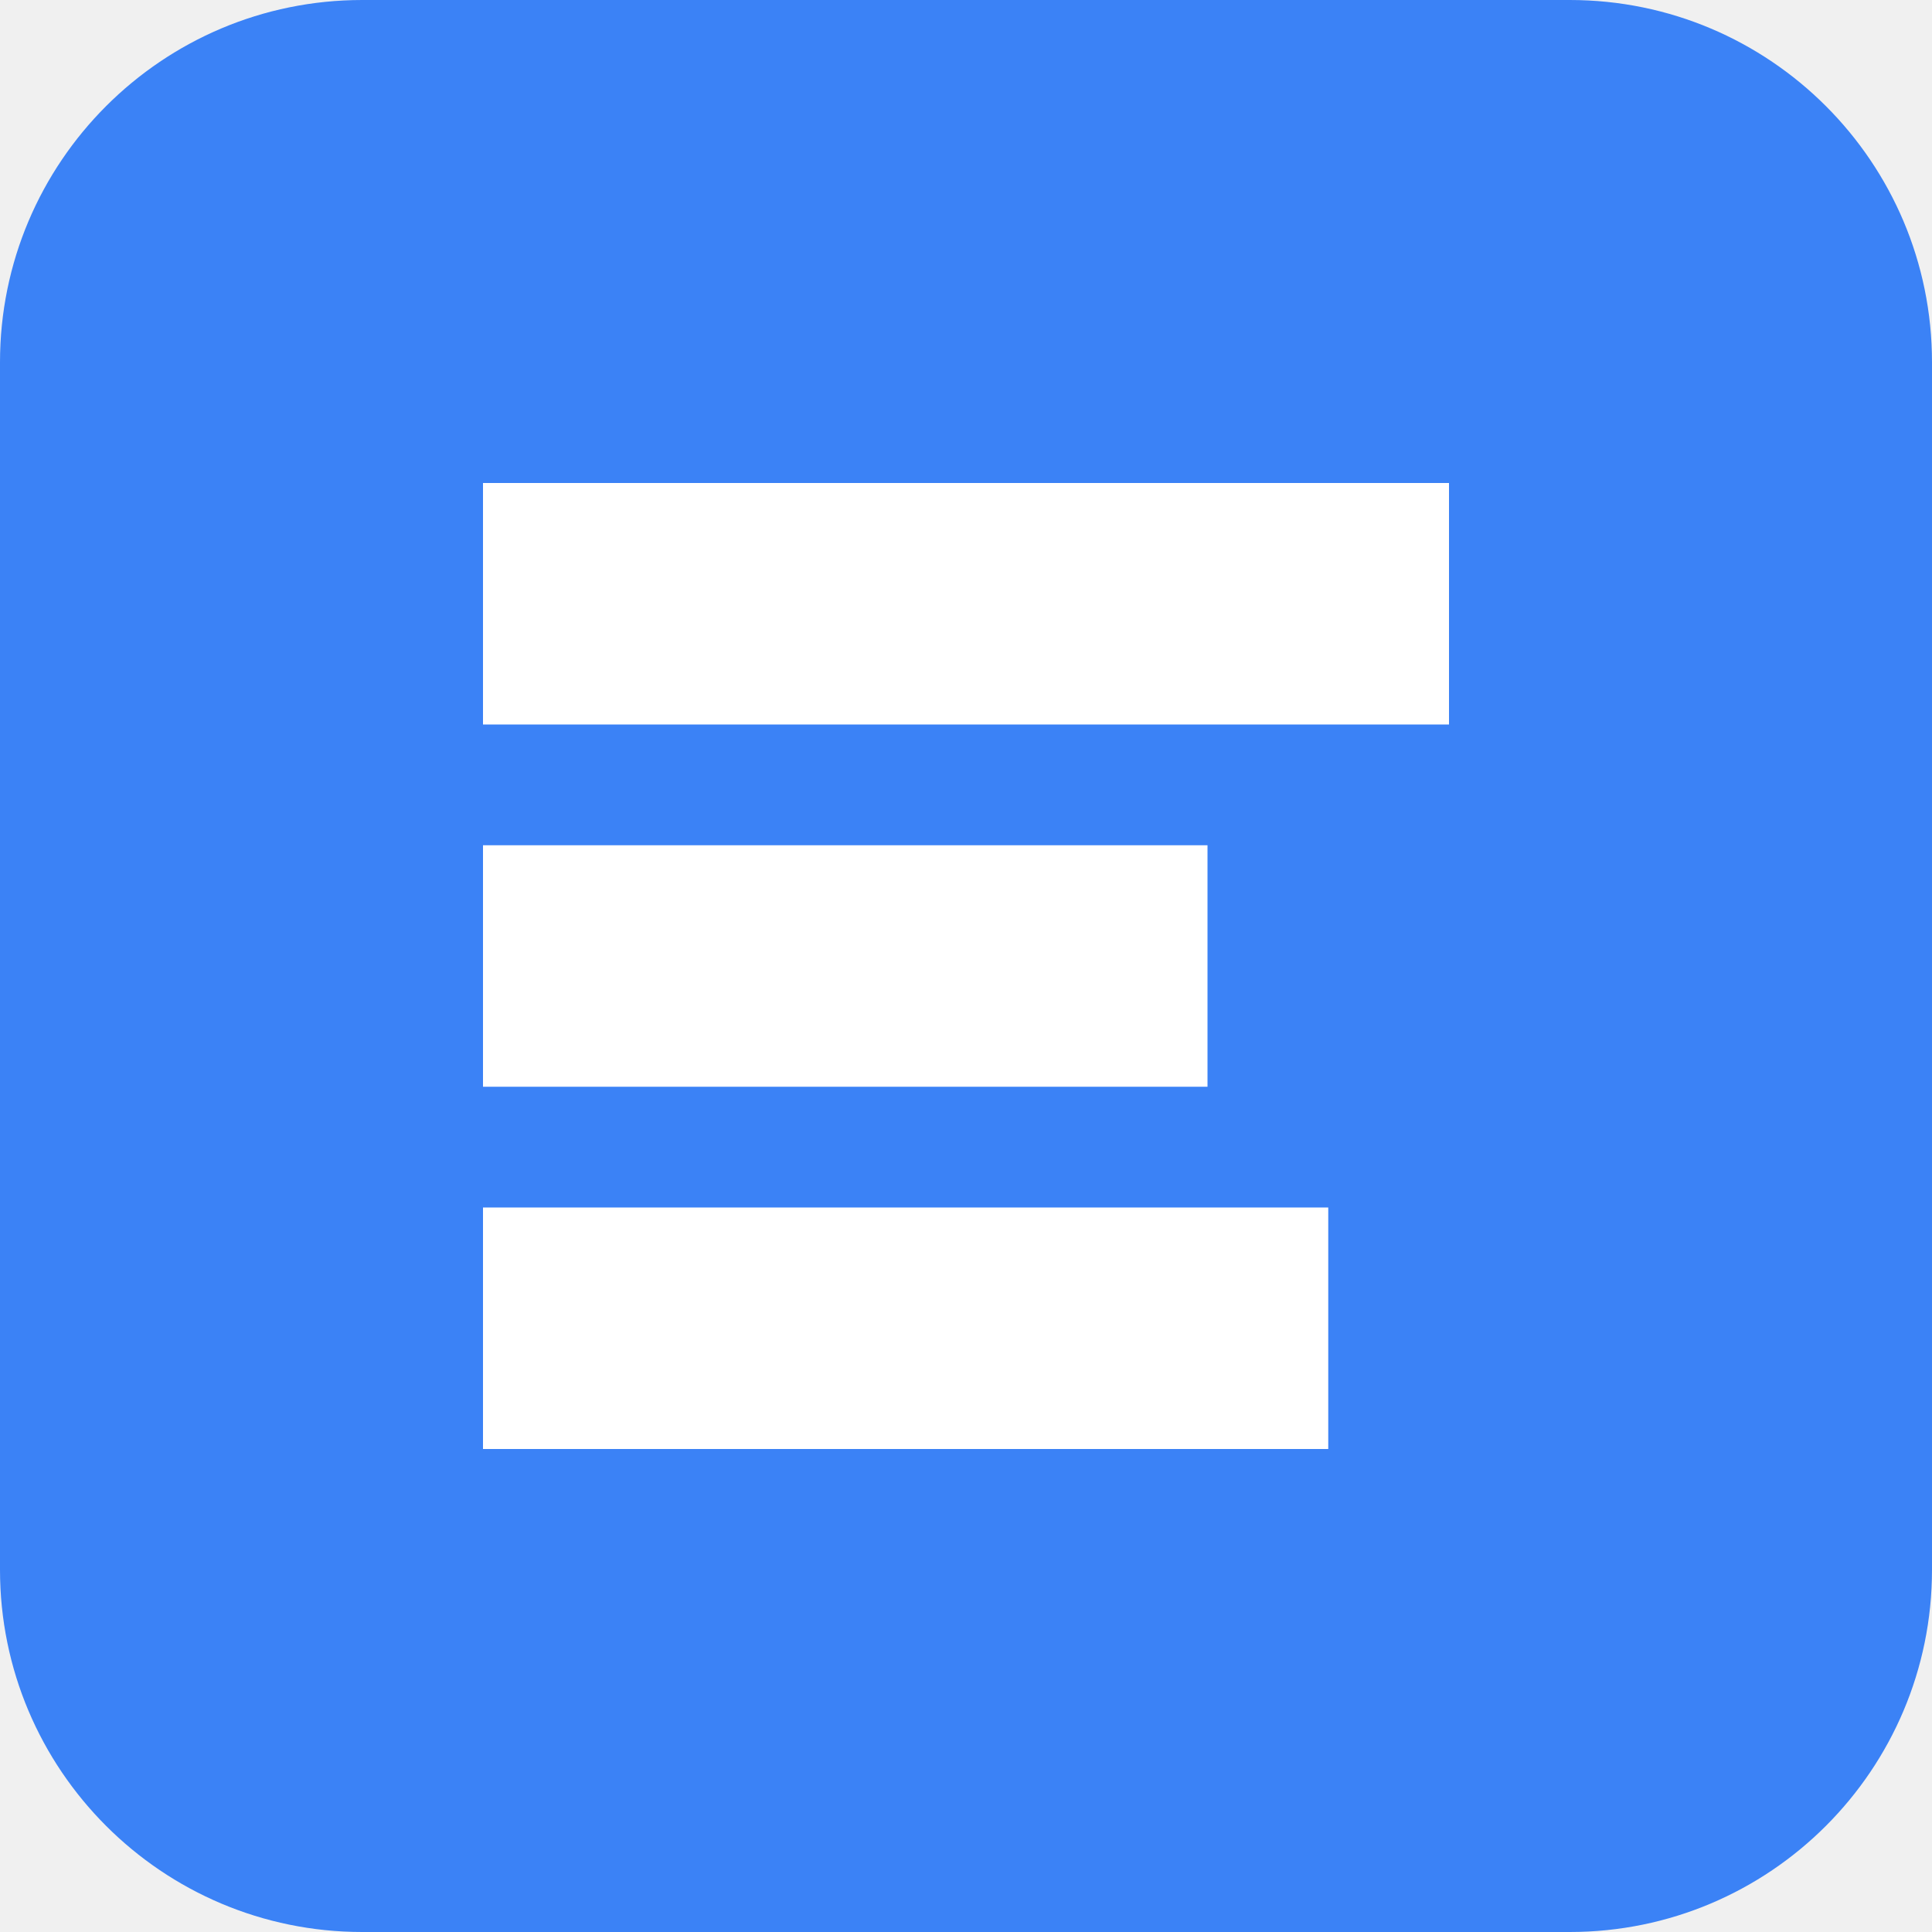
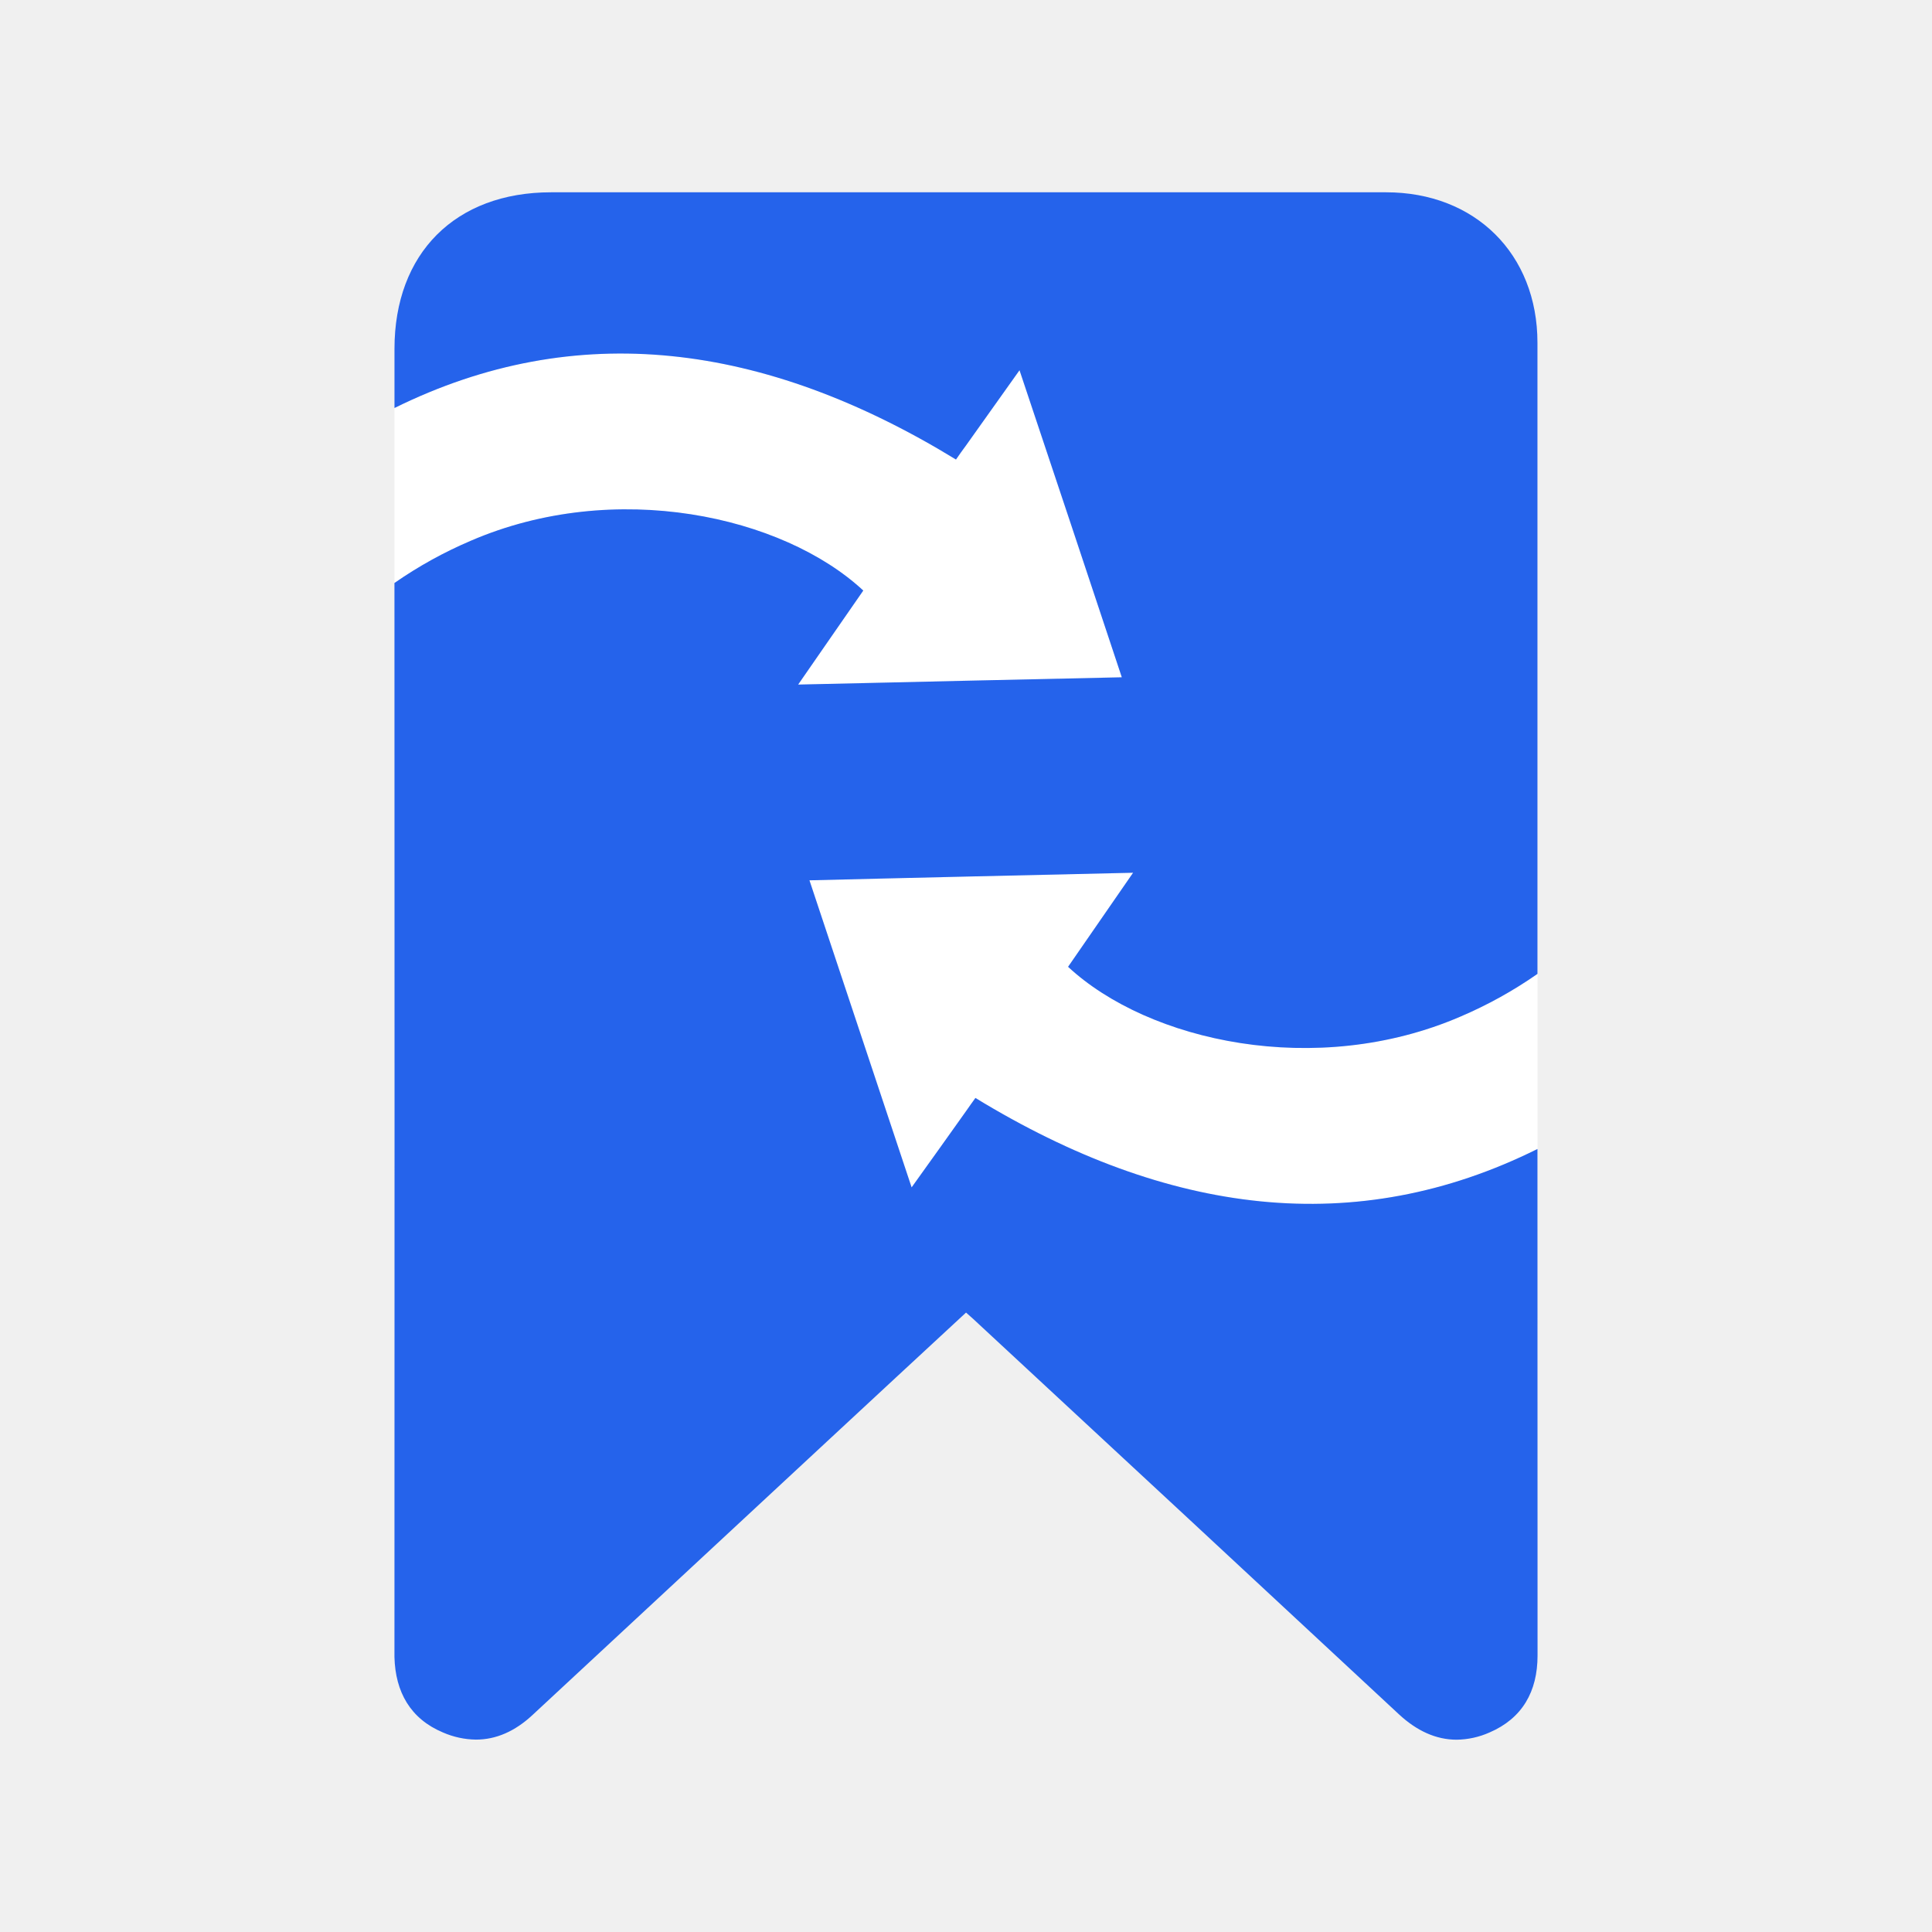
- <svg xmlns="http://www.w3.org/2000/svg" viewBox="0 0 32 32" width="128" height="128">
-   <rect width="32" height="32" rx="6" fill="#3B82F6" />
-   <path d="M8 8h16v4H8zM8 14h12v4H8zM8 20h14v4H8z" fill="white" />
+ <svg xmlns="http://www.w3.org/2000/svg" id="Layer_1" data-name="Layer 1" viewBox="0 0 600 600" width="128" height="128">
+   <defs>
+     <style>.cls-1{fill:none;}.cls-2{fill:#fff;}.cls-3{fill:#2563eb;}</style>
+   </defs>
+   <rect class="cls-1" width="600" height="600" />
+   <path class="cls-2" d="M477.5,302.45V514.13q0-78.67,0-157.3c-56.3,28-114.75,20.65-174.55-15.85-.95,1.37-2,2.74-2.91,4.1-5.19,7.33-10.69,15-16.9,23.67-10.87-32.64-21.17-63.56-31.73-95.36,16.38-.42,32.47-.77,48.63-1.16,17.11-.38,34.25-.8,51.88-1.19-7.18,10.41-13.7,19.81-20.19,29.21,25,23.24,77.12,34.77,121.86,15.46a132.64,132.64,0,0,0,23.91-13.26Z" />
+   <path class="cls-2" d="M348.39,210.29,300,211.41c-17.18.39-34.43.81-52.13,1.19,7.18-10.41,13.74-19.8,20.23-29.2-25-23.24-77.16-34.78-121.9-15.46a132.61,132.61,0,0,0-23.7,13.11V126.71c56.31-27.83,114.68-20.51,174.38,16,1-1.43,2-2.91,3.12-4.38,5.12-7.19,10.51-14.79,16.61-23.35C327.53,147.54,337.83,178.46,348.39,210.29Z" />
+   <path class="cls-3" d="M477.47,356.83c-56.3,28-114.75,20.65-174.55-15.85-.95,1.37-2,2.74-2.91,4.1-5.19,7.33-10.69,15-16.9,23.67-10.87-32.64-21.17-63.56-31.73-95.36,16.38-.42,32.47-.77,48.63-1.16,17.11-.38,34.25-.8,51.88-1.19-7.18,10.41-13.7,19.81-20.19,29.21,25,23.24,77.12,34.77,121.86,15.46a132.64,132.64,0,0,0,23.91-13.26v-196c0-27.63-19.42-46.73-47-46.73H171.14c-29.73,0-48.63,18.93-48.63,48.62v18.37c56.31-27.83,114.68-20.51,174.38,16,1-1.43,2-2.91,3.12-4.38,5.12-7.19,10.51-14.79,16.61-23.35,10.91,32.61,21.21,63.53,31.77,95.36L300,211.41c-17.18.39-34.43.81-52.13,1.19,7.18-10.41,13.74-19.8,20.23-29.2-25-23.24-77.16-34.78-121.9-15.46a132.61,132.61,0,0,0-23.7,13.11q.06,165.08,0,330.13c0,1.16,0,2.28,0,3.44.28,10.83,4.95,19.18,15.08,23.42a26.46,26.46,0,0,0,10.24,2.21c6.27,0,12.12-2.6,17.49-7.58Q211,490.24,256.68,447.8c14.3-13.29,28.64-26.57,43.33-40.17,1.68,1.5,2.91,2.55,4.06,3.68q65.22,60.46,130.38,121.08c5.51,5.12,11.5,7.89,17.92,7.89a25.87,25.87,0,0,0,10.2-2.24c10.2-4.38,14.93-12.73,14.93-23.91Q477.46,435.46,477.47,356.83Z" />
</svg>
